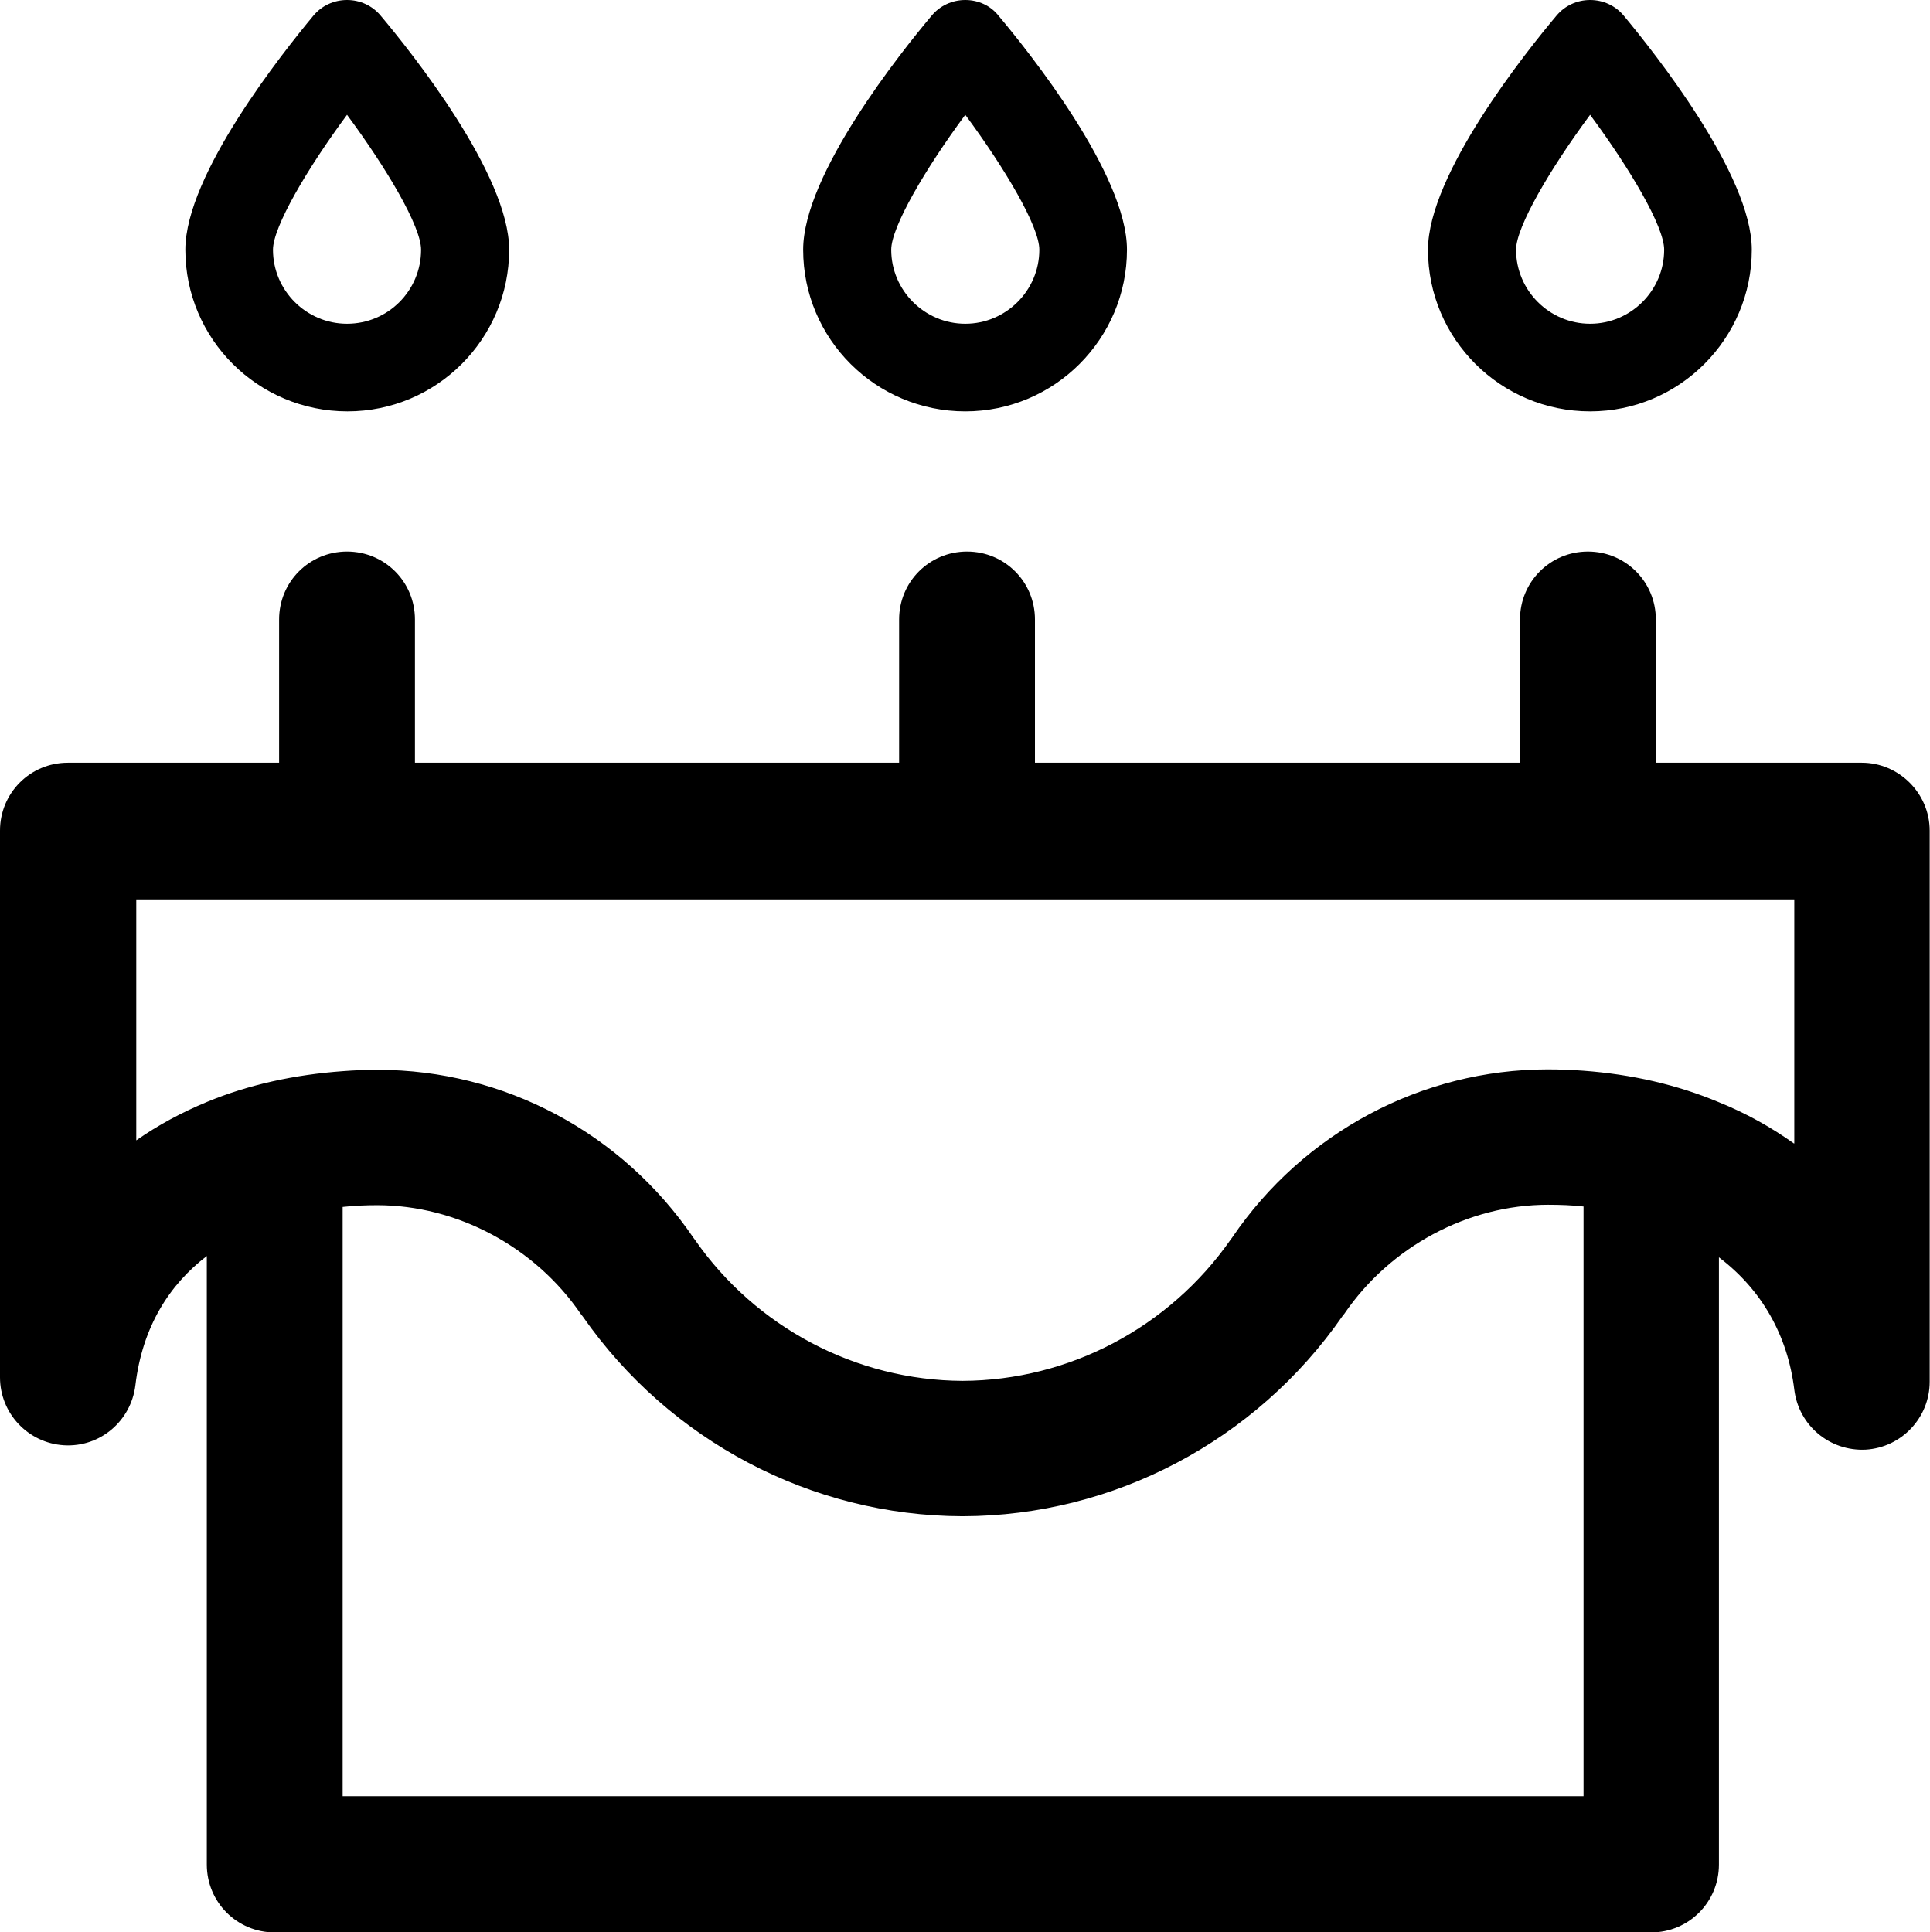
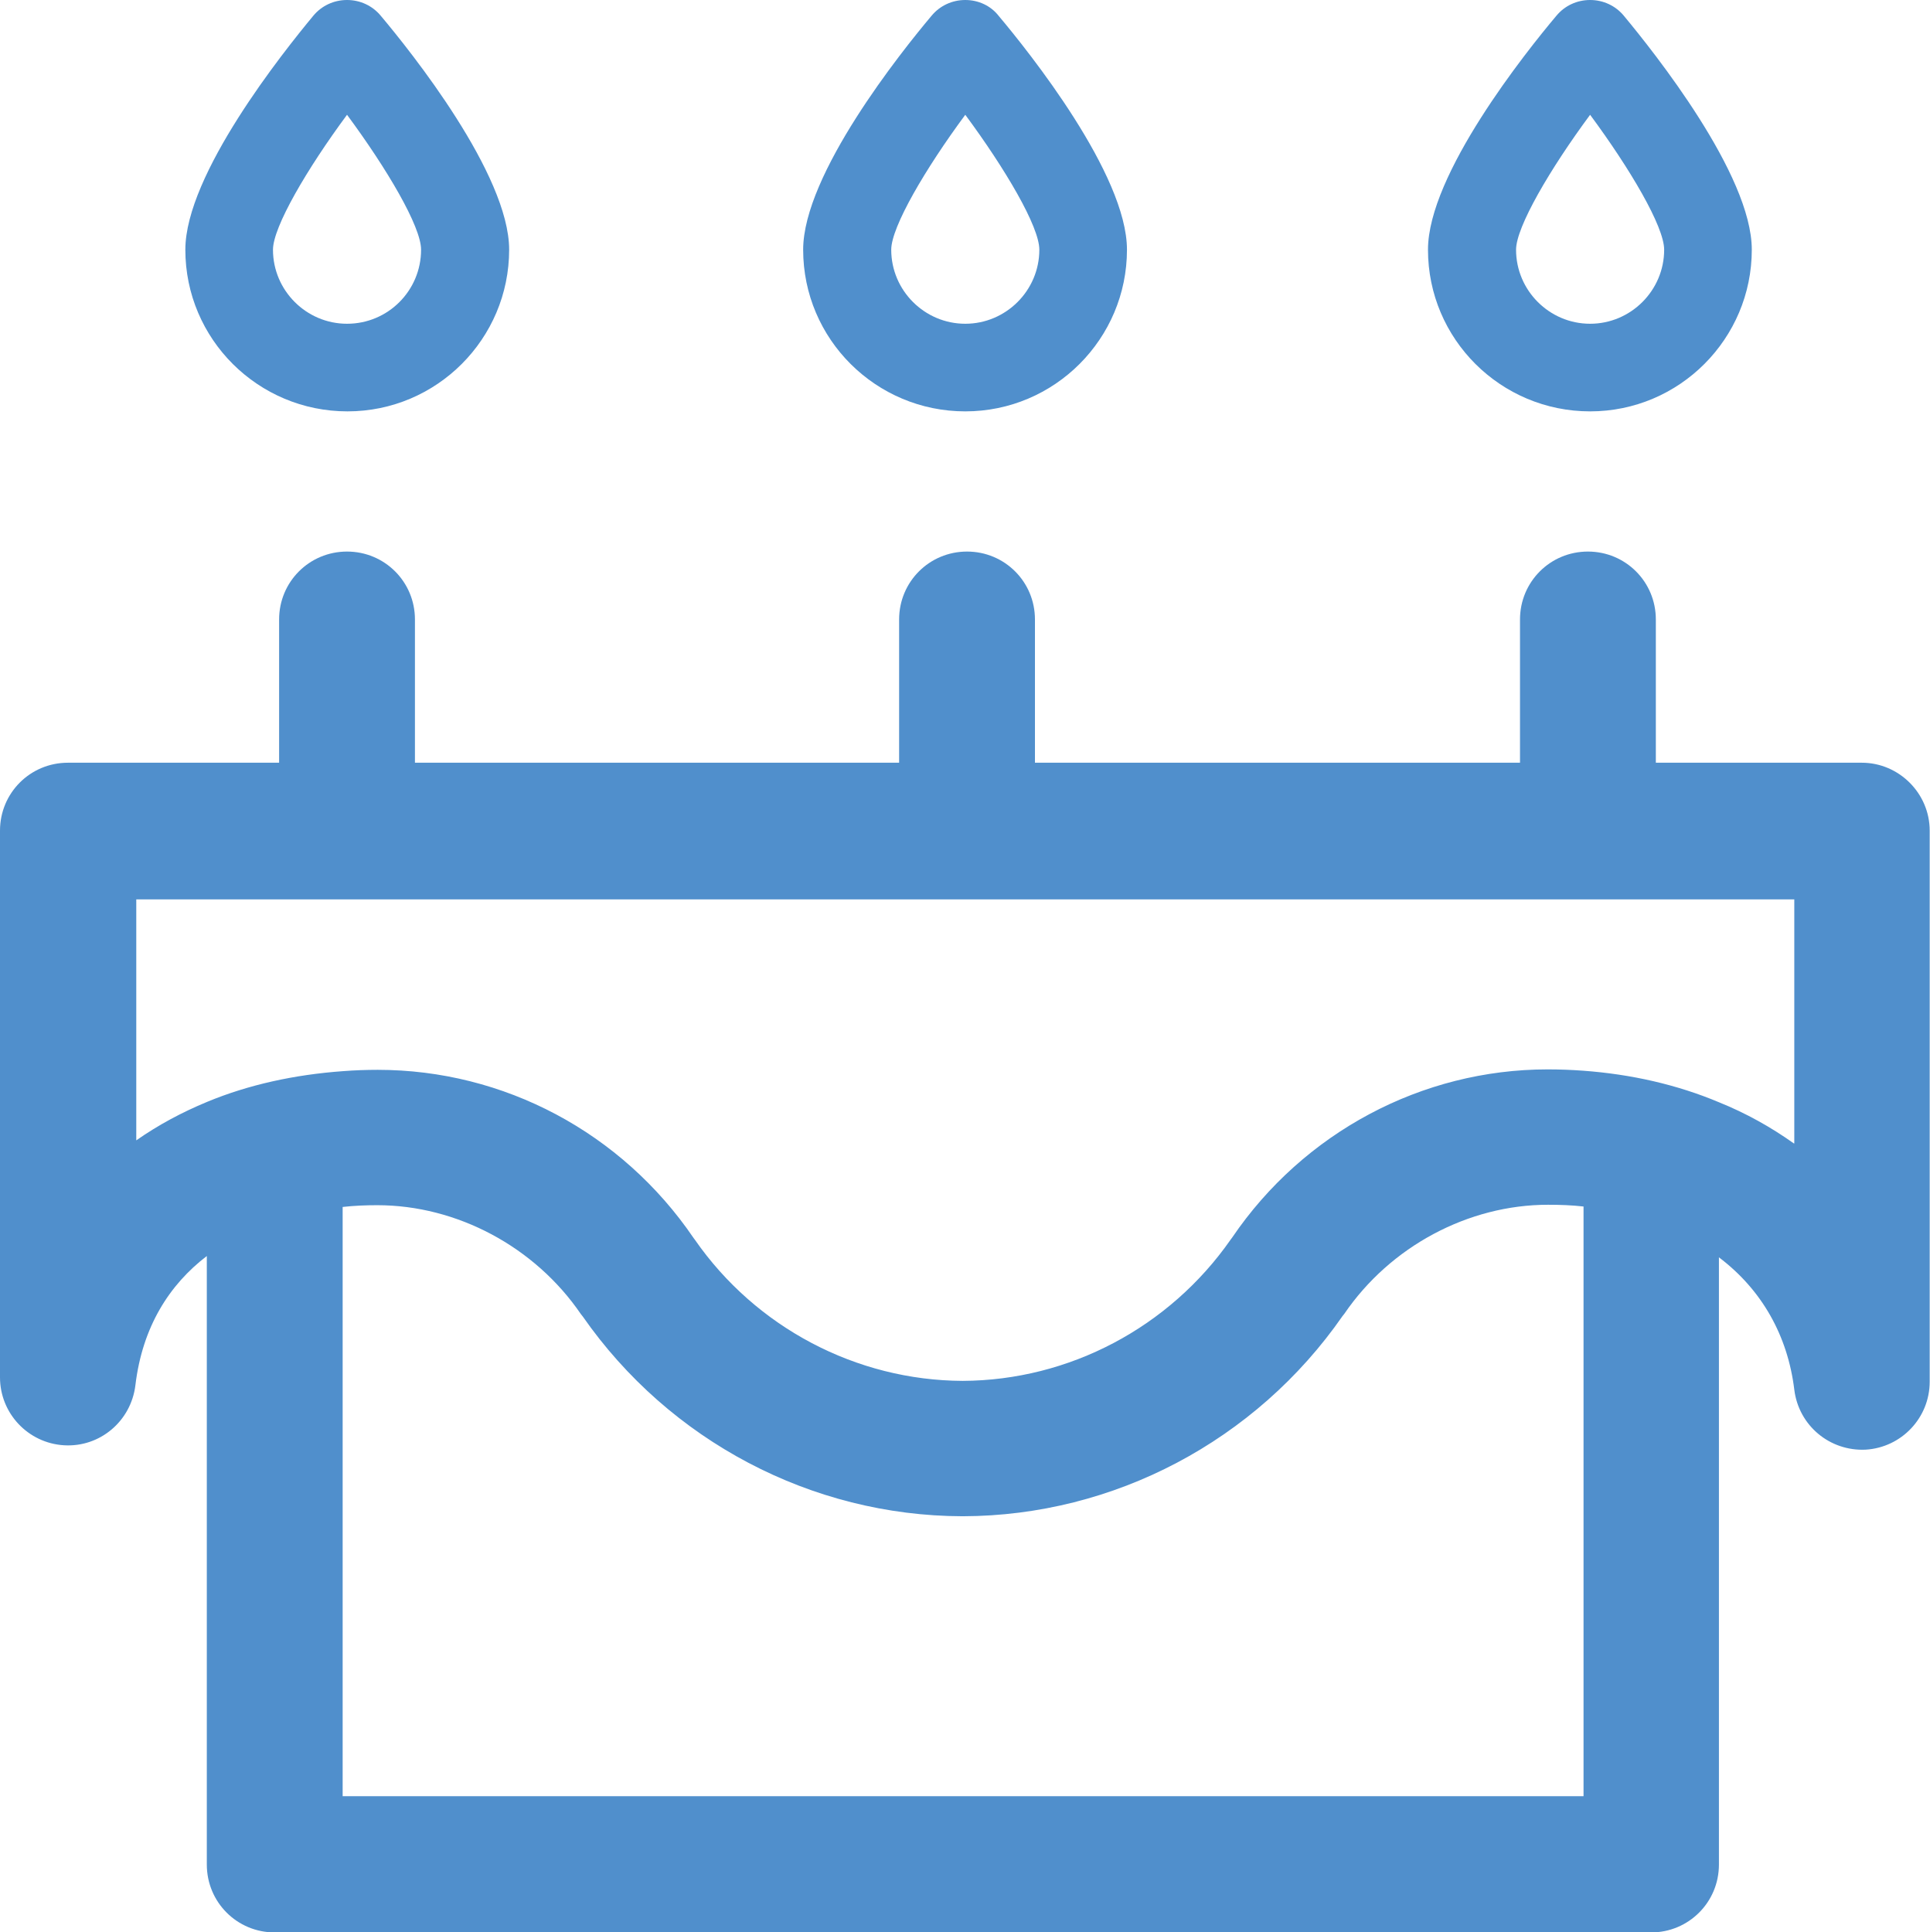
<svg xmlns="http://www.w3.org/2000/svg" version="1.1" id="Layer_1" x="0px" y="0px" viewBox="0 0 440.4 441" style="enable-background:new 0 0 440.4 441;" xml:space="preserve">
  <style type="text/css">
	.st0{fill:none;}
+ 	.st1{fill:#508FCC;}
</style>
  <g>
    <path class="st0" d="M220.3,73.9c9.3,0,16.9-7.6,16.9-16.9c0-5.3-7.8-18.5-16.9-30.8c-9.1,12.3-16.9,25.5-16.9,30.8   C203.4,66.3,211,73.9,220.3,73.9z" />
    <path class="st0" d="M362.9,73.9c9.3,0,16.9-7.6,16.9-16.9c0-5.3-7.8-18.5-16.9-30.8C353.8,38.5,346,51.8,346,57   C346,66.3,353.6,73.9,362.9,73.9z" />
    <path class="st0" d="M79.2,73.9c9.3,0,16.9-7.6,16.9-16.9c0-5.3-7.8-18.5-16.9-30.8C70.1,38.5,62.3,51.8,62.3,57   C62.3,66.3,69.9,73.9,79.2,73.9z" />
    <g>
-       <path d="M79.2,0c-3,0-5.8,1.3-7.7,3.6C64.7,11.8,42.3,39.8,42.3,57c0,20.4,16.6,36.9,37,36.9c20.4,0,36.9-16.6,36.9-36.9    c0-17.2-22.4-45.2-29.3-53.4C85,1.3,82.2,0,79.2,0z M79.2,73.9c-9.3,0-16.9-7.6-16.9-16.9c0-5.2,7.8-18.5,16.9-30.8    C88.3,38.5,96.1,51.7,96.1,57C96.1,66.3,88.6,73.9,79.2,73.9z" />
-       <path d="M220.3,0c-3,0-5.8,1.3-7.7,3.6c-6.9,8.2-29.3,36.2-29.3,53.4c0,20.4,16.6,36.9,37,36.9c20.4,0,36.9-16.6,36.9-36.9    c0-17.2-22.4-45.2-29.3-53.4C226.1,1.3,223.3,0,220.3,0z M220.3,73.9c-9.3,0-16.9-7.6-16.9-16.9c0-5.2,7.8-18.5,16.9-30.8    c9.1,12.3,16.9,25.5,16.9,30.8C237.2,66.3,229.6,73.9,220.3,73.9z" />
-       <path d="M370.6,3.6c-1.9-2.3-4.7-3.6-7.7-3.6c-3,0-5.8,1.3-7.7,3.6c-6.9,8.2-29.3,36.2-29.3,53.4c0,20.4,16.6,36.9,37,36.9    c20.4,0,36.9-16.6,36.9-36.9C399.8,39.8,377.4,11.8,370.6,3.6z M362.9,73.9c-9.3,0-16.9-7.6-16.9-16.9c0-5.2,7.8-18.5,16.9-30.8    c9.1,12.3,16.9,25.5,16.9,30.8C379.8,66.3,372.2,73.9,362.9,73.9z" />
+       <path class="st1" d="M79.2,0c-3,0-5.8,1.3-7.7,3.6C64.7,11.8,42.3,39.8,42.3,57c0,20.4,16.6,36.9,37,36.9s36.9-16.6,36.9-36.9    c0-17.2-22.4-45.2-29.3-53.4C85,1.3,82.2,0,79.2,0z M79.2,73.9c-9.3,0-16.9-7.6-16.9-16.9c0-5.2,7.8-18.5,16.9-30.8    C88.3,38.5,96.1,51.7,96.1,57C96.1,66.3,88.6,73.9,79.2,73.9z" />
+       <path class="st1" d="M220.3,0c-3,0-5.8,1.3-7.7,3.6c-6.9,8.2-29.3,36.2-29.3,53.4c0,20.4,16.6,36.9,37,36.9s36.9-16.6,36.9-36.9    c0-17.2-22.4-45.2-29.3-53.4C226.1,1.3,223.3,0,220.3,0z M220.3,73.9c-9.3,0-16.9-7.6-16.9-16.9c0-5.2,7.8-18.5,16.9-30.8    c9.1,12.3,16.9,25.5,16.9,30.8C237.2,66.3,229.6,73.9,220.3,73.9z" />
+       <path class="st1" d="M370.6,3.6c-1.9-2.3-4.7-3.6-7.7-3.6s-5.8,1.3-7.7,3.6c-6.9,8.2-29.3,36.2-29.3,53.4    c0,20.4,16.6,36.9,37,36.9s36.9-16.6,36.9-36.9C399.8,39.8,377.4,11.8,370.6,3.6z M362.9,73.9c-9.3,0-16.9-7.6-16.9-16.9    c0-5.2,7.8-18.5,16.9-30.8c9.1,12.3,16.9,25.5,16.9,30.8C379.8,66.3,372.2,73.9,362.9,73.9z" />
    </g>
    <g>
      <path class="st0" d="M306.7,300l-0.4,0.5c-19.8,28.5-52.2,45.5-86.6,45.7c0,0,0,0-0.1,0s0,0-0.1,0c-34.4-0.1-66.8-17.2-86.6-45.6    l-0.4-0.5c-10.5-15.4-28.3-24.9-46.5-24.9c-2.6,0-5.3,0.1-7.9,0.4V410h283.1V275.5c-2.7-0.3-5.4-0.4-8.1-0.4    C335,275.1,317.2,284.6,306.7,300z" />
-       <path d="M424.9,174.1h-47v-32.7c0-8.6-6.9-15.5-15.5-15.5s-15.5,6.9-15.5,15.5v32.7H236.2v-32.7c0-8.6-6.9-15.5-15.5-15.5    s-15.5,6.9-15.5,15.5v32.7H94.7v-32.7c0-8.6-6.9-15.5-15.5-15.5s-15.5,6.9-15.5,15.5v32.7H15.5c-8.6,0-15.5,6.9-15.5,15.5v124.8    c0,8.2,6.4,15,14.6,15.5c8.2,0.5,15.3-5.5,16.3-13.7c1.6-13.4,7.8-23,16.3-29.5v138.9c0,8.6,6.9,15.5,15.5,15.5h314.1    c8.6,0,15.5-6.9,15.5-15.5V287c9.8,7.4,15.7,17.9,17.2,30.2c1,8.2,8.1,14.1,16.3,13.7c8.2-0.5,14.6-7.3,14.6-15.5V189.6    C440.4,181.1,433.4,174.1,424.9,174.1z M361.3,410H78.2V275.5c2.7-0.3,5.3-0.4,7.9-0.4c18.2,0,36,9.5,46.5,24.9l0.4,0.5    c19.8,28.4,52.2,45.5,86.6,45.6c0,0,0,0,0.1,0s0,0,0.1,0c34.4-0.1,66.8-17.2,86.6-45.7l0.4-0.5c10.5-15.4,28.3-24.9,46.5-24.9    c2.8,0,5.5,0.1,8.1,0.4V410z M409.4,261c-5.2-3.7-10.9-6.9-17.1-9.4c-9.5-4-20-6.4-31-7.2c-2.7-0.2-5.4-0.3-8.1-0.3    c-28.7,0-55.7,14.4-72,38.4l-0.3,0.4c-14,20.1-36.9,32.2-61.2,32.3c-24.3-0.1-47.2-12.2-61.1-32.2l-0.3-0.4    c-16.4-24.1-43.3-38.4-72.1-38.4c-2.7,0-5.3,0.1-7.9,0.3c-11.1,0.8-21.6,3.1-31,7c-5.8,2.4-11.2,5.3-16.2,8.8v-55h378.4V261z" />
+       <path class="st1" d="M424.9,174.1h-47v-32.7c0-8.6-6.9-15.5-15.5-15.5s-15.5,6.9-15.5,15.5v32.7H236.2v-32.7    c0-8.6-6.9-15.5-15.5-15.5s-15.5,6.9-15.5,15.5v32.7H94.7v-32.7c0-8.6-6.9-15.5-15.5-15.5s-15.5,6.9-15.5,15.5v32.7H15.5    C6.9,174.1,0,181,0,189.6v124.8c0,8.2,6.4,15,14.6,15.5s15.3-5.5,16.3-13.7c1.6-13.4,7.8-23,16.3-29.5v138.9    c0,8.6,6.9,15.5,15.5,15.5h314.1c8.6,0,15.5-6.9,15.5-15.5V287c9.8,7.4,15.7,17.9,17.2,30.2c1,8.2,8.1,14.1,16.3,13.7    c8.2-0.5,14.6-7.3,14.6-15.5V189.6C440.4,181.1,433.4,174.1,424.9,174.1z M361.3,410H78.2V275.5c2.7-0.3,5.3-0.4,7.9-0.4    c18.2,0,36,9.5,46.5,24.9l0.4,0.5c19.8,28.4,52.2,45.5,86.6,45.6c0,0,0,0,0.1,0s0,0,0.1,0c34.4-0.1,66.8-17.2,86.6-45.7l0.4-0.5    c10.5-15.4,28.3-24.9,46.5-24.9c2.8,0,5.5,0.1,8.1,0.4V410H361.3z M409.4,261c-5.2-3.7-10.9-6.9-17.1-9.4c-9.5-4-20-6.4-31-7.2    c-2.7-0.2-5.4-0.3-8.1-0.3c-28.7,0-55.7,14.4-72,38.4l-0.3,0.4c-14,20.1-36.9,32.2-61.2,32.3c-24.3-0.1-47.2-12.2-61.1-32.2    l-0.3-0.4c-16.4-24.1-43.3-38.4-72.1-38.4c-2.7,0-5.3,0.1-7.9,0.3c-11.1,0.8-21.6,3.1-31,7c-5.8,2.4-11.2,5.3-16.2,8.8v-55h378.4    V261H409.4z" />
    </g>
  </g>
</svg>
